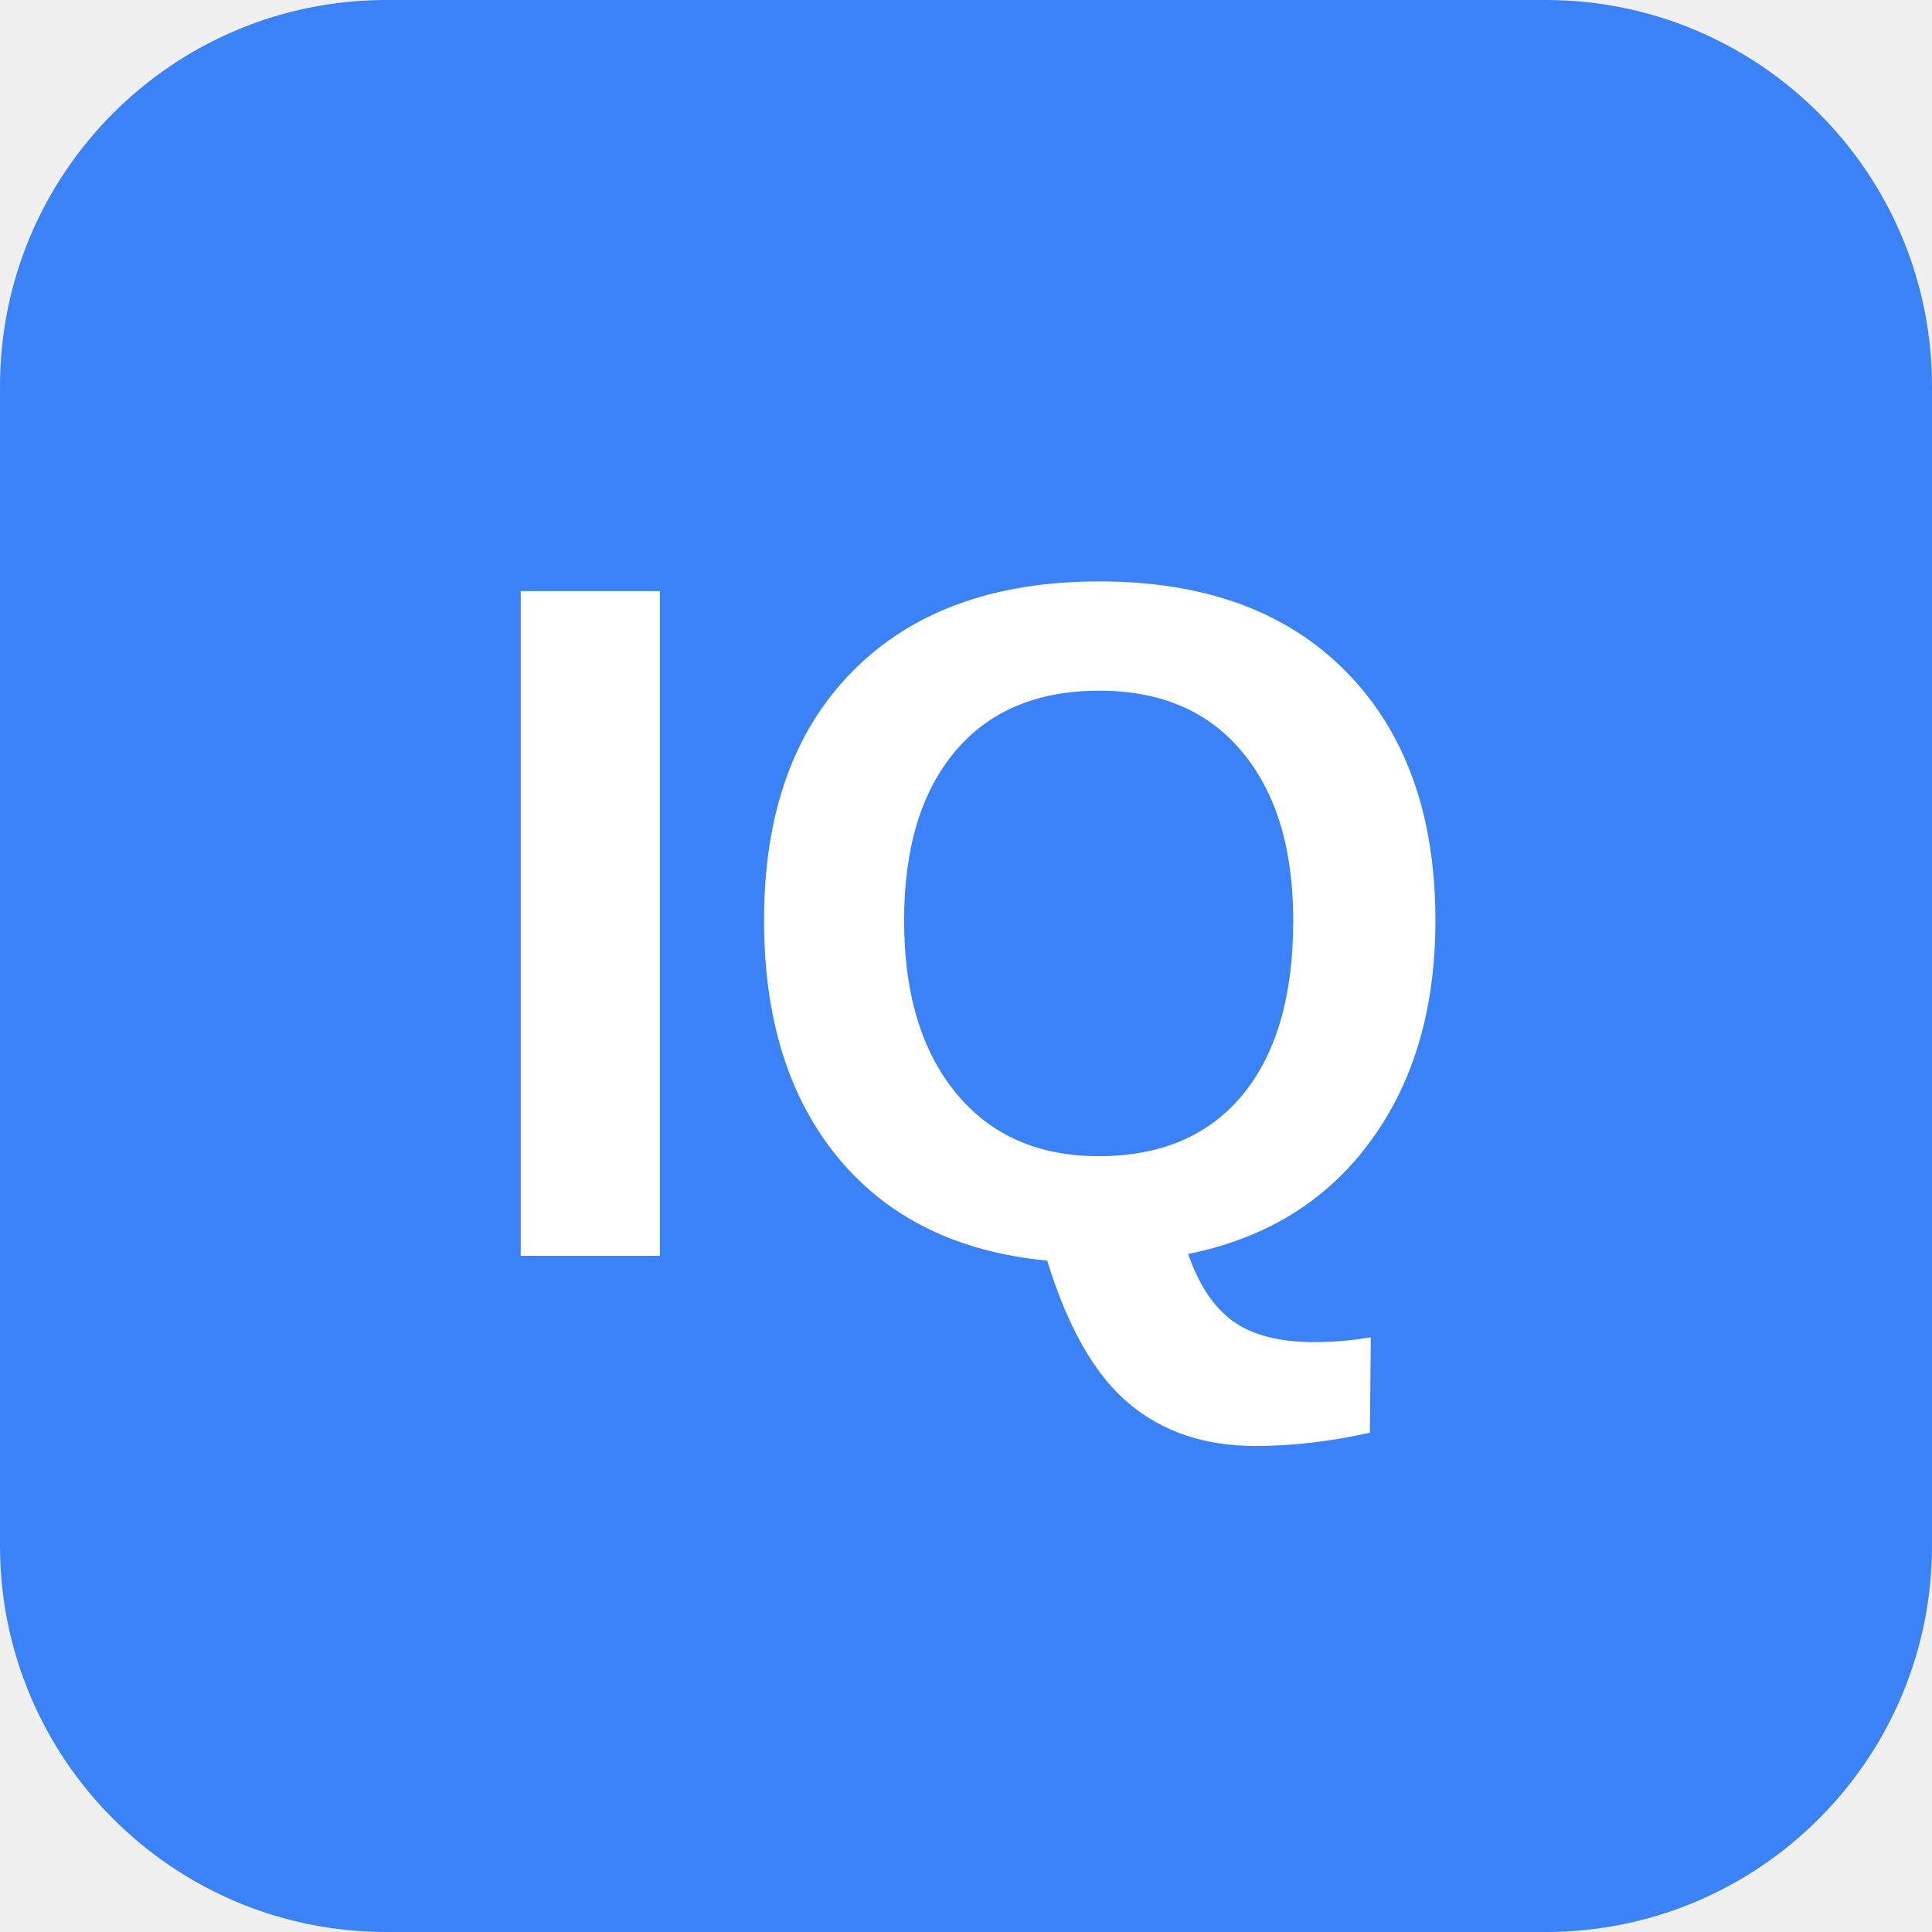
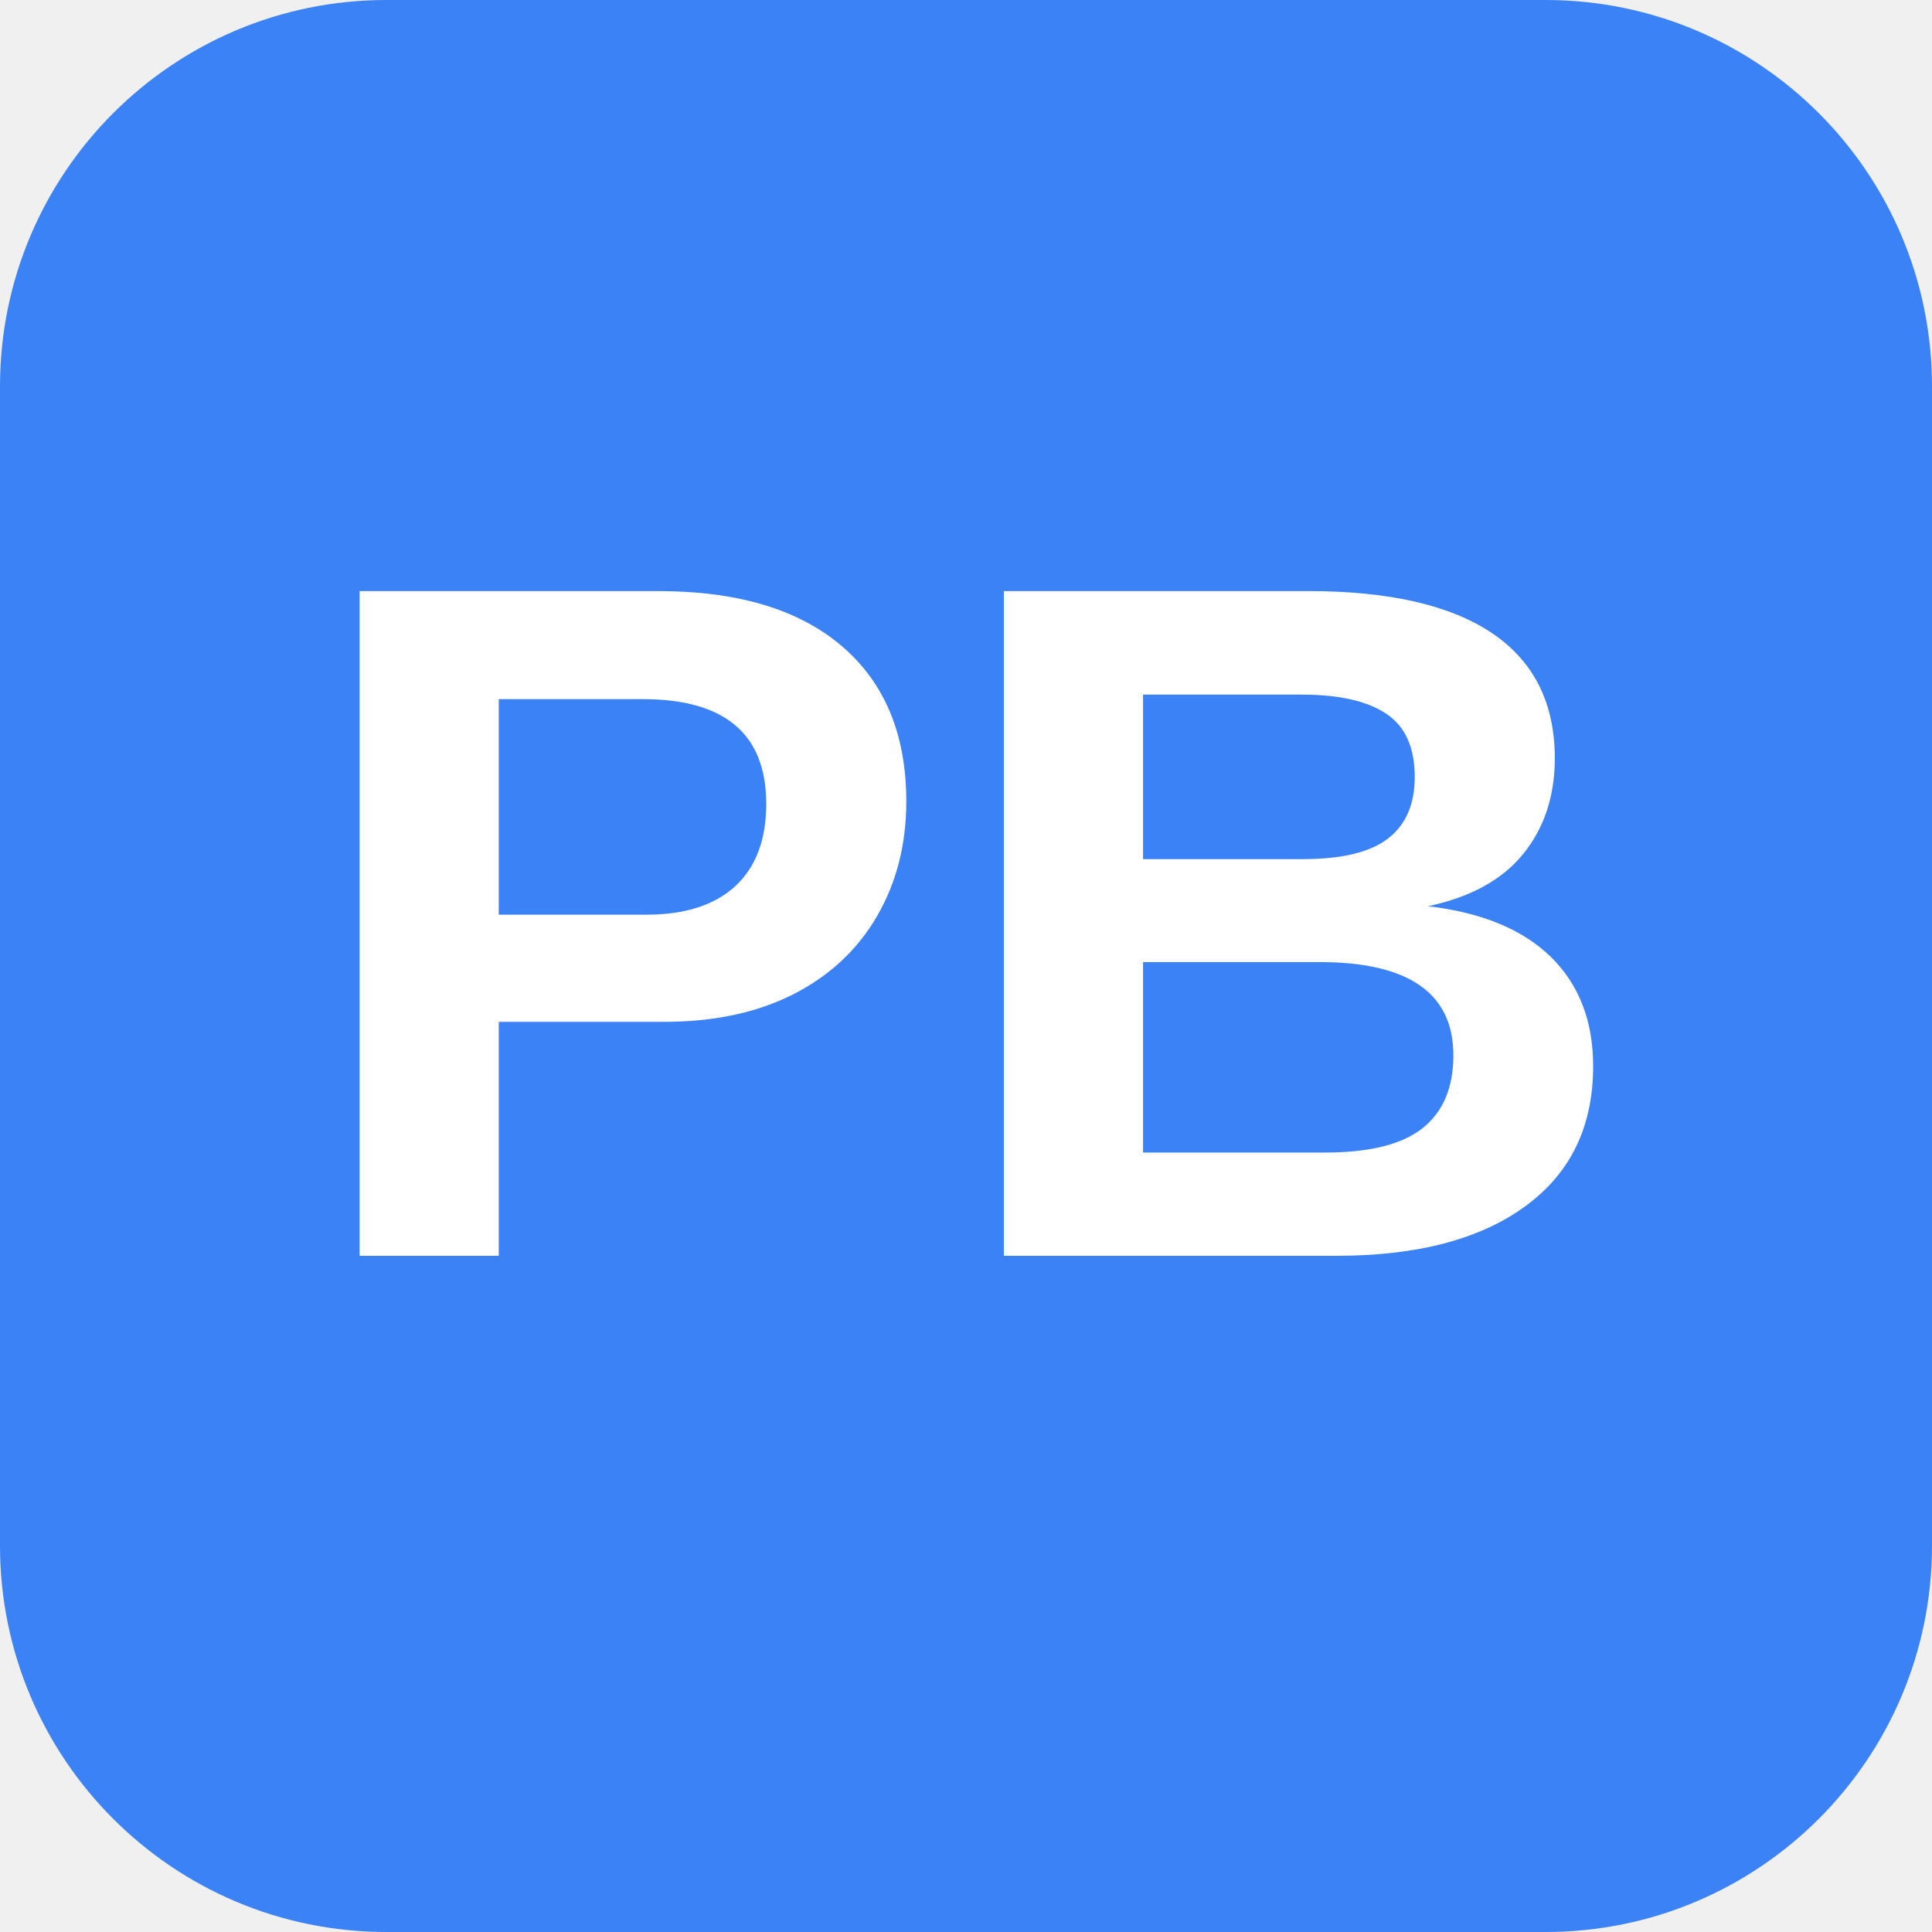
<svg xmlns="http://www.w3.org/2000/svg" viewBox="0 0 100 100">
  <rect width="100" height="100" rx="20" fill="#3b82f6" />
-   <text x="50" y="65" font-family="Arial" font-size="50" font-weight="bold" fill="white" text-anchor="middle">IQ</text>
+   <text x="50" y="65" font-family="Arial" font-size="50" font-weight="bold" fill="white" text-anchor="middle">PB</text>
</svg>
